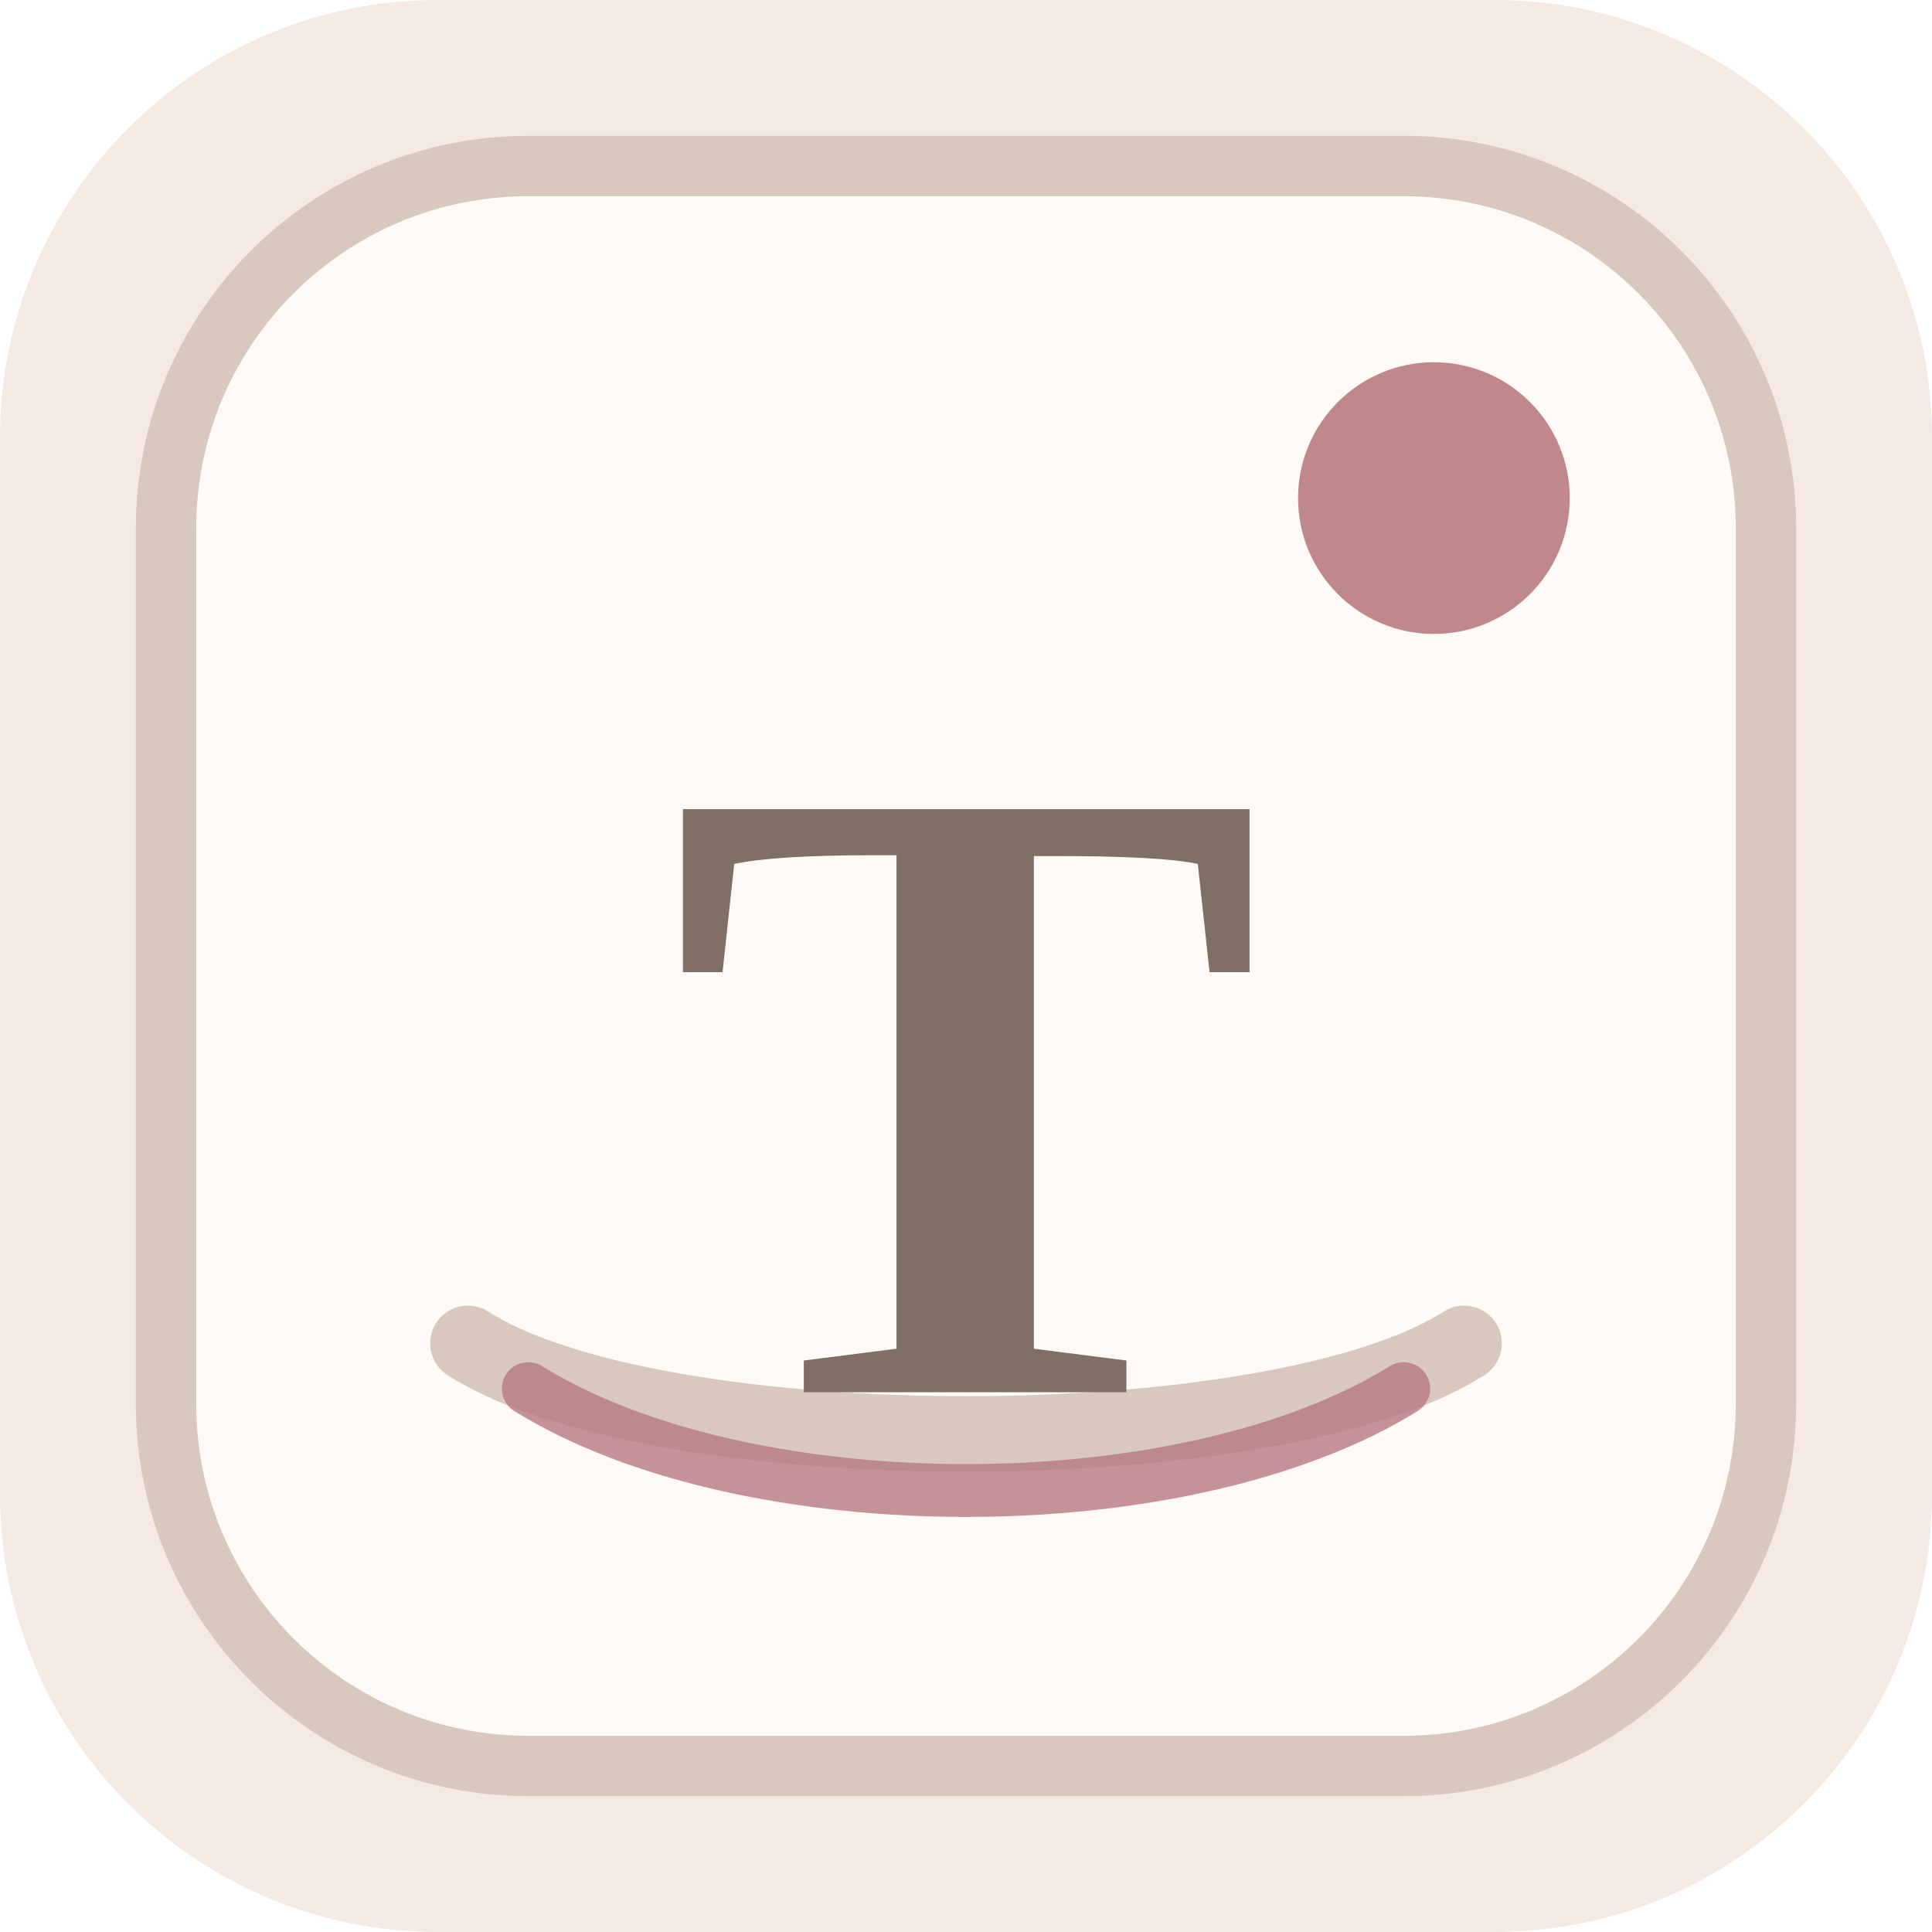
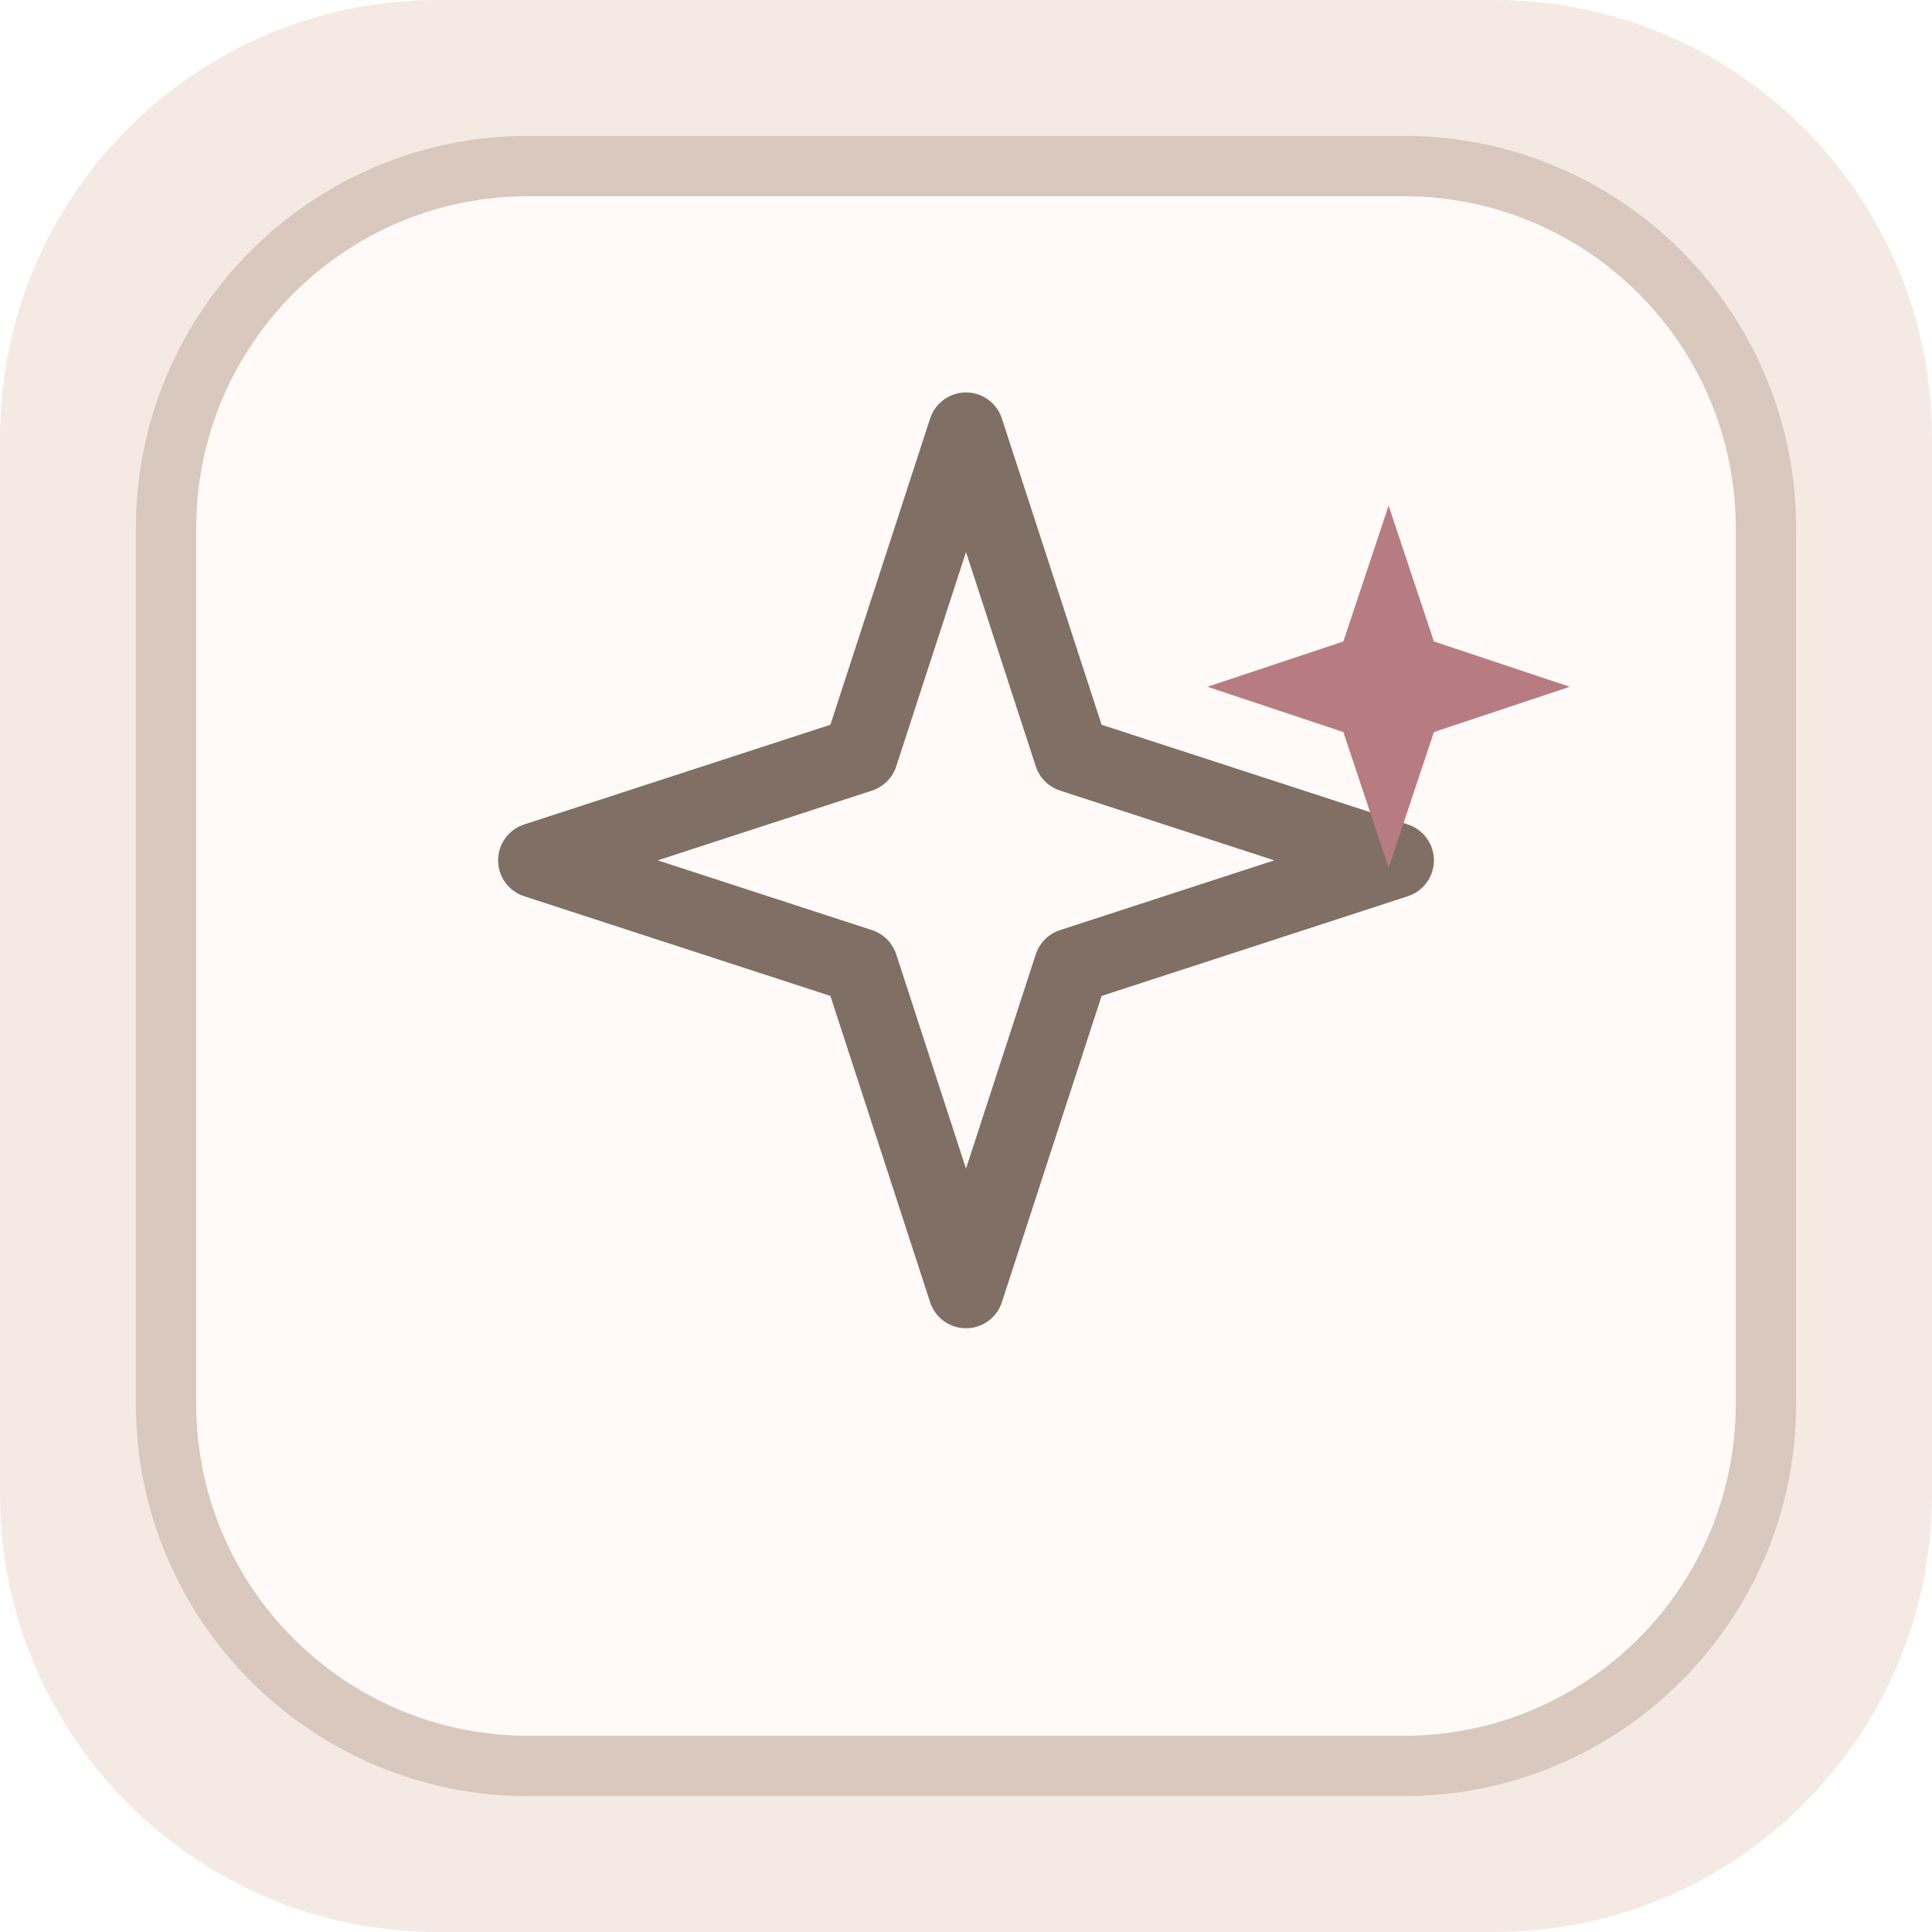
- <svg xmlns="http://www.w3.org/2000/svg" viewBox="0 0 256 256" role="img" aria-label="treatments icon">
+ <svg xmlns="http://www.w3.org/2000/svg" viewBox="0 0 256 256" role="img" aria-label="Treatments icon">
  <rect width="256" height="256" rx="58" fill="#f5eae3" />
  <rect x="22" y="22" width="212" height="212" rx="48" fill="#fffaf7" stroke="#d8c8be" stroke-width="8" />
-   <circle cx="190" cy="66" r="18" fill="#b77b82" opacity="0.9" />
-   <path d="M62 178 C87 194 169 194 194 178" fill="none" stroke="#d8c8be" stroke-width="10" stroke-linecap="round" />
-   <path d="M70 184 C99 202 157 202 186 184" fill="none" stroke="#b77b82" stroke-width="7" stroke-linecap="round" opacity="0.82" />
-   <text x="128" y="151" text-anchor="middle" dominant-baseline="middle" font-family="Georgia, 'Times New Roman', serif" font-size="118" font-weight="700" letter-spacing="0" fill="#806f64">T</text>
+   <path d="M128 57l14 43 43 14-43 14-14 43-14-43-43-14 43-14 14-43Z" fill="none" stroke="#806f64" stroke-width="10" stroke-linecap="round" stroke-linejoin="round" />
+   <path d="M184 67l6 18 18 6-18 6-6 18-6-18-18-6 18-6 6-18Z" fill="#b77b82" />
</svg>
